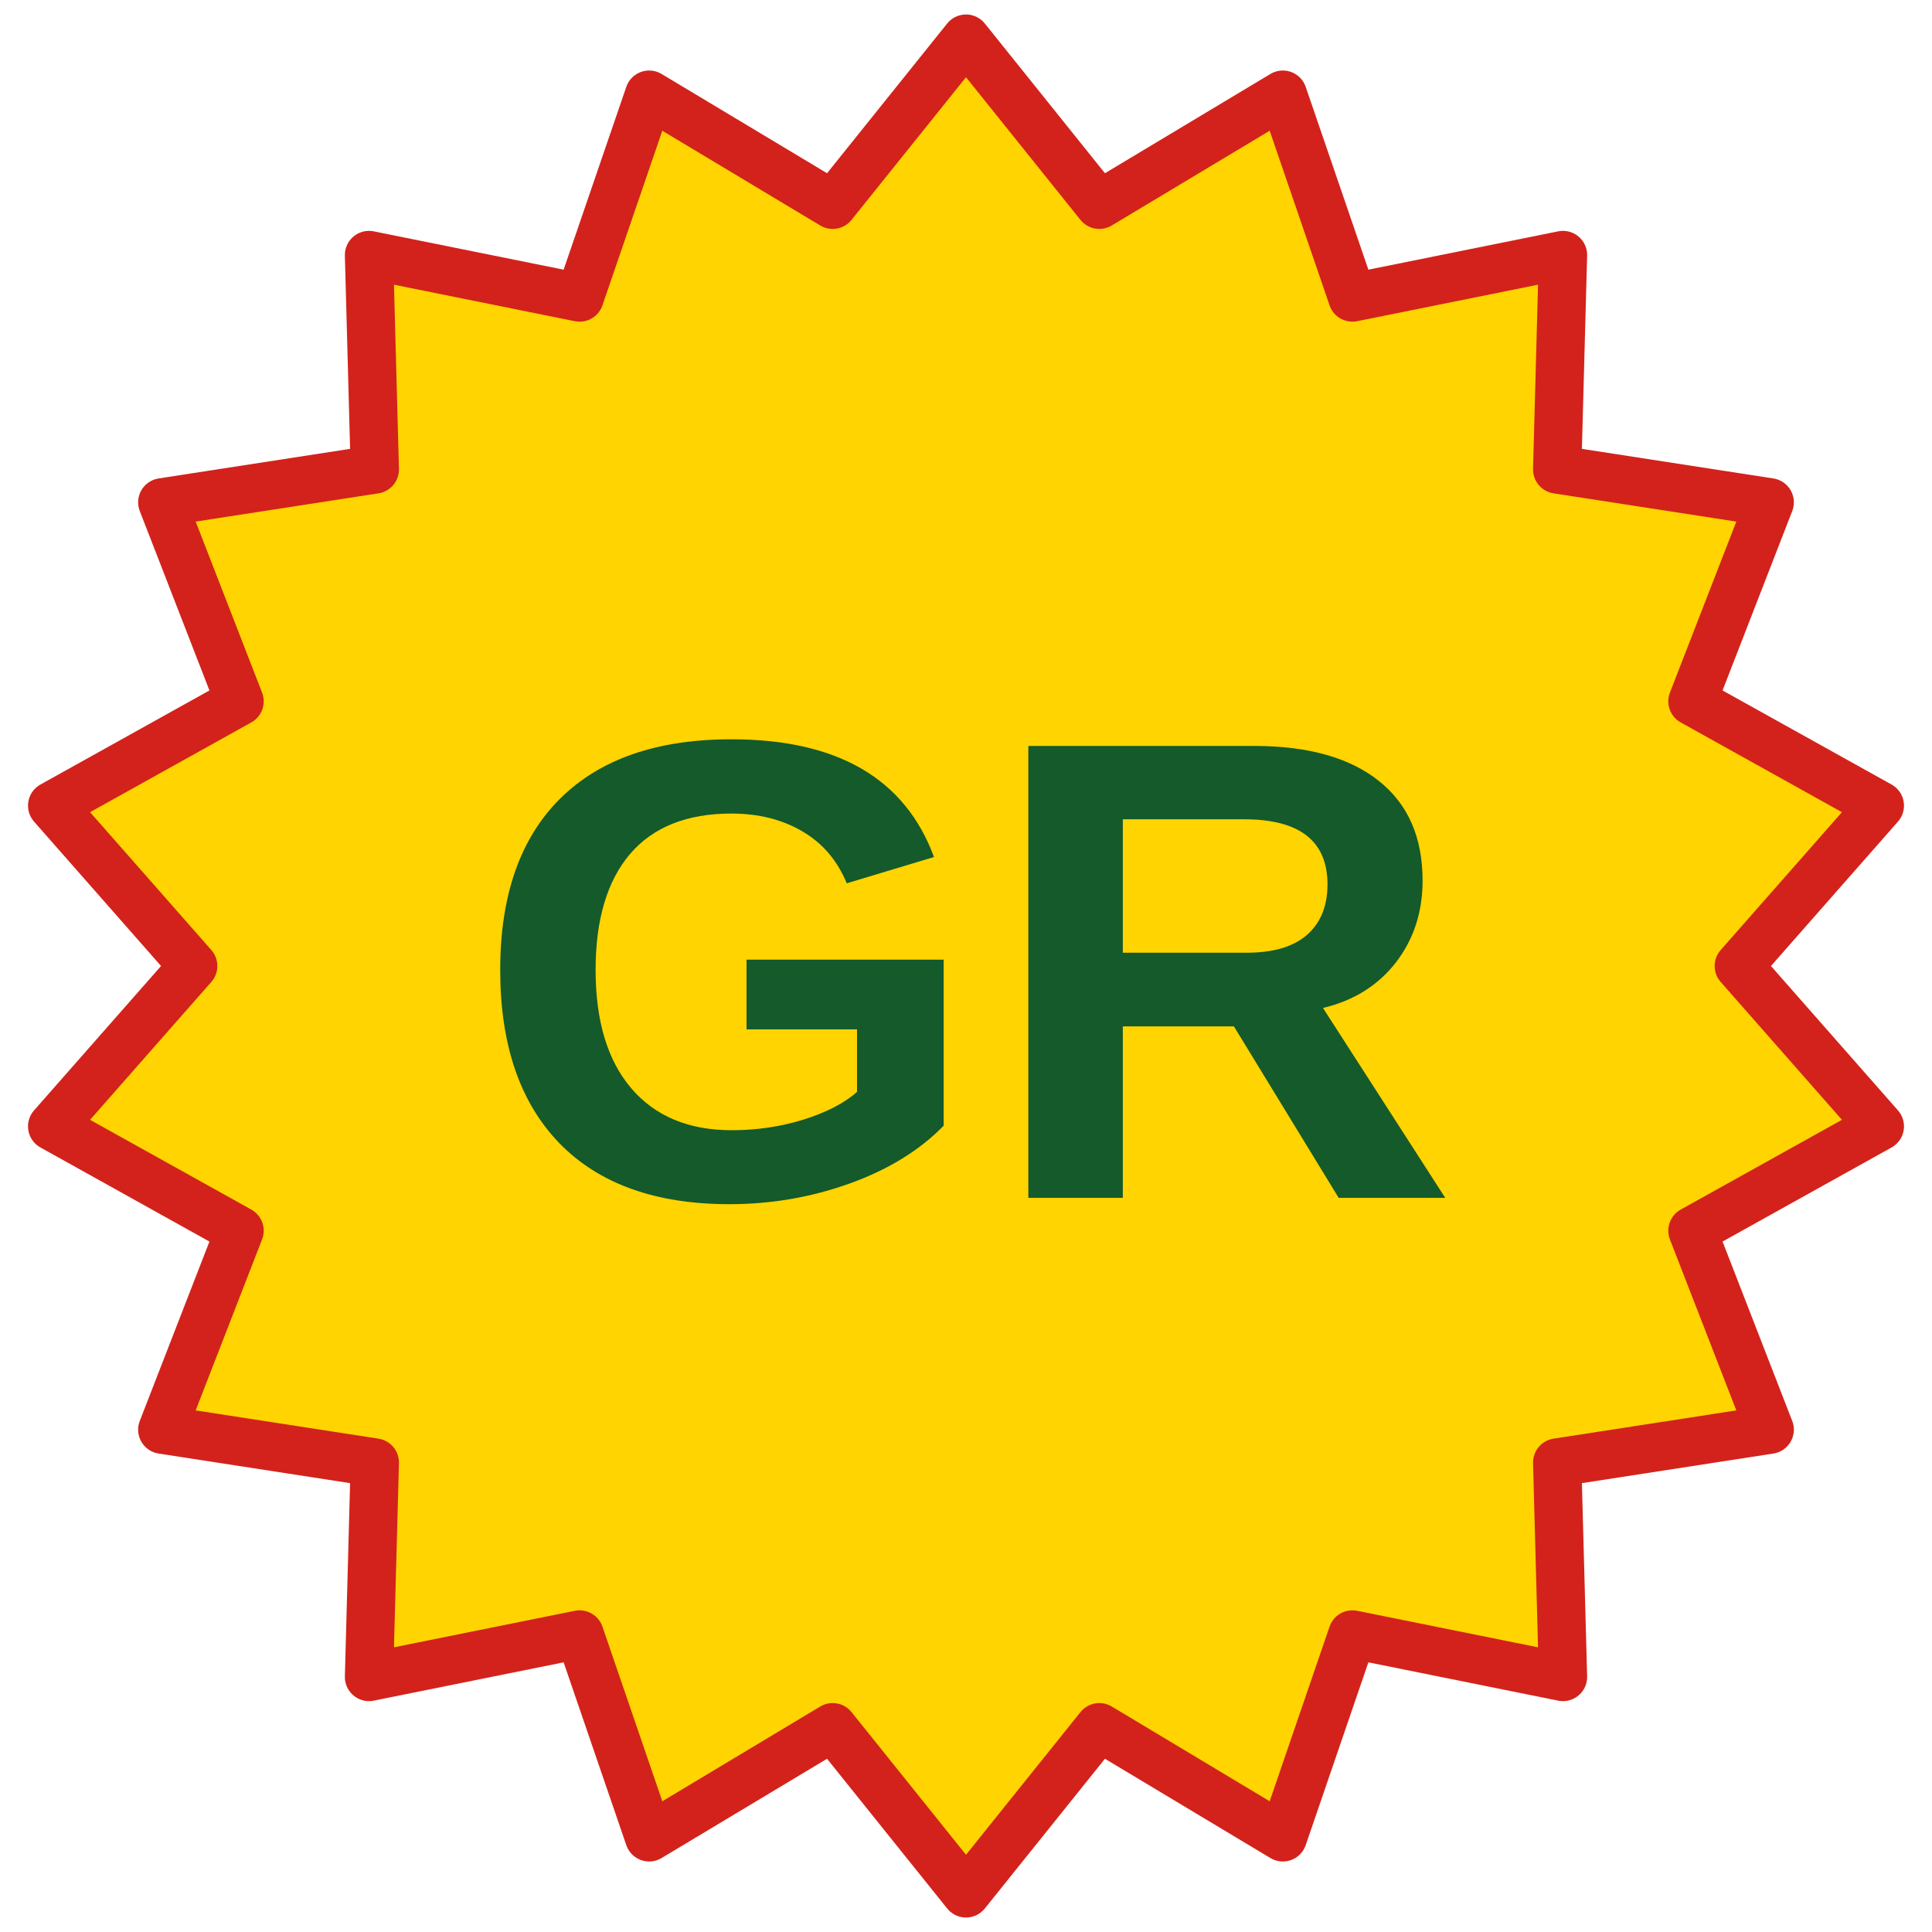
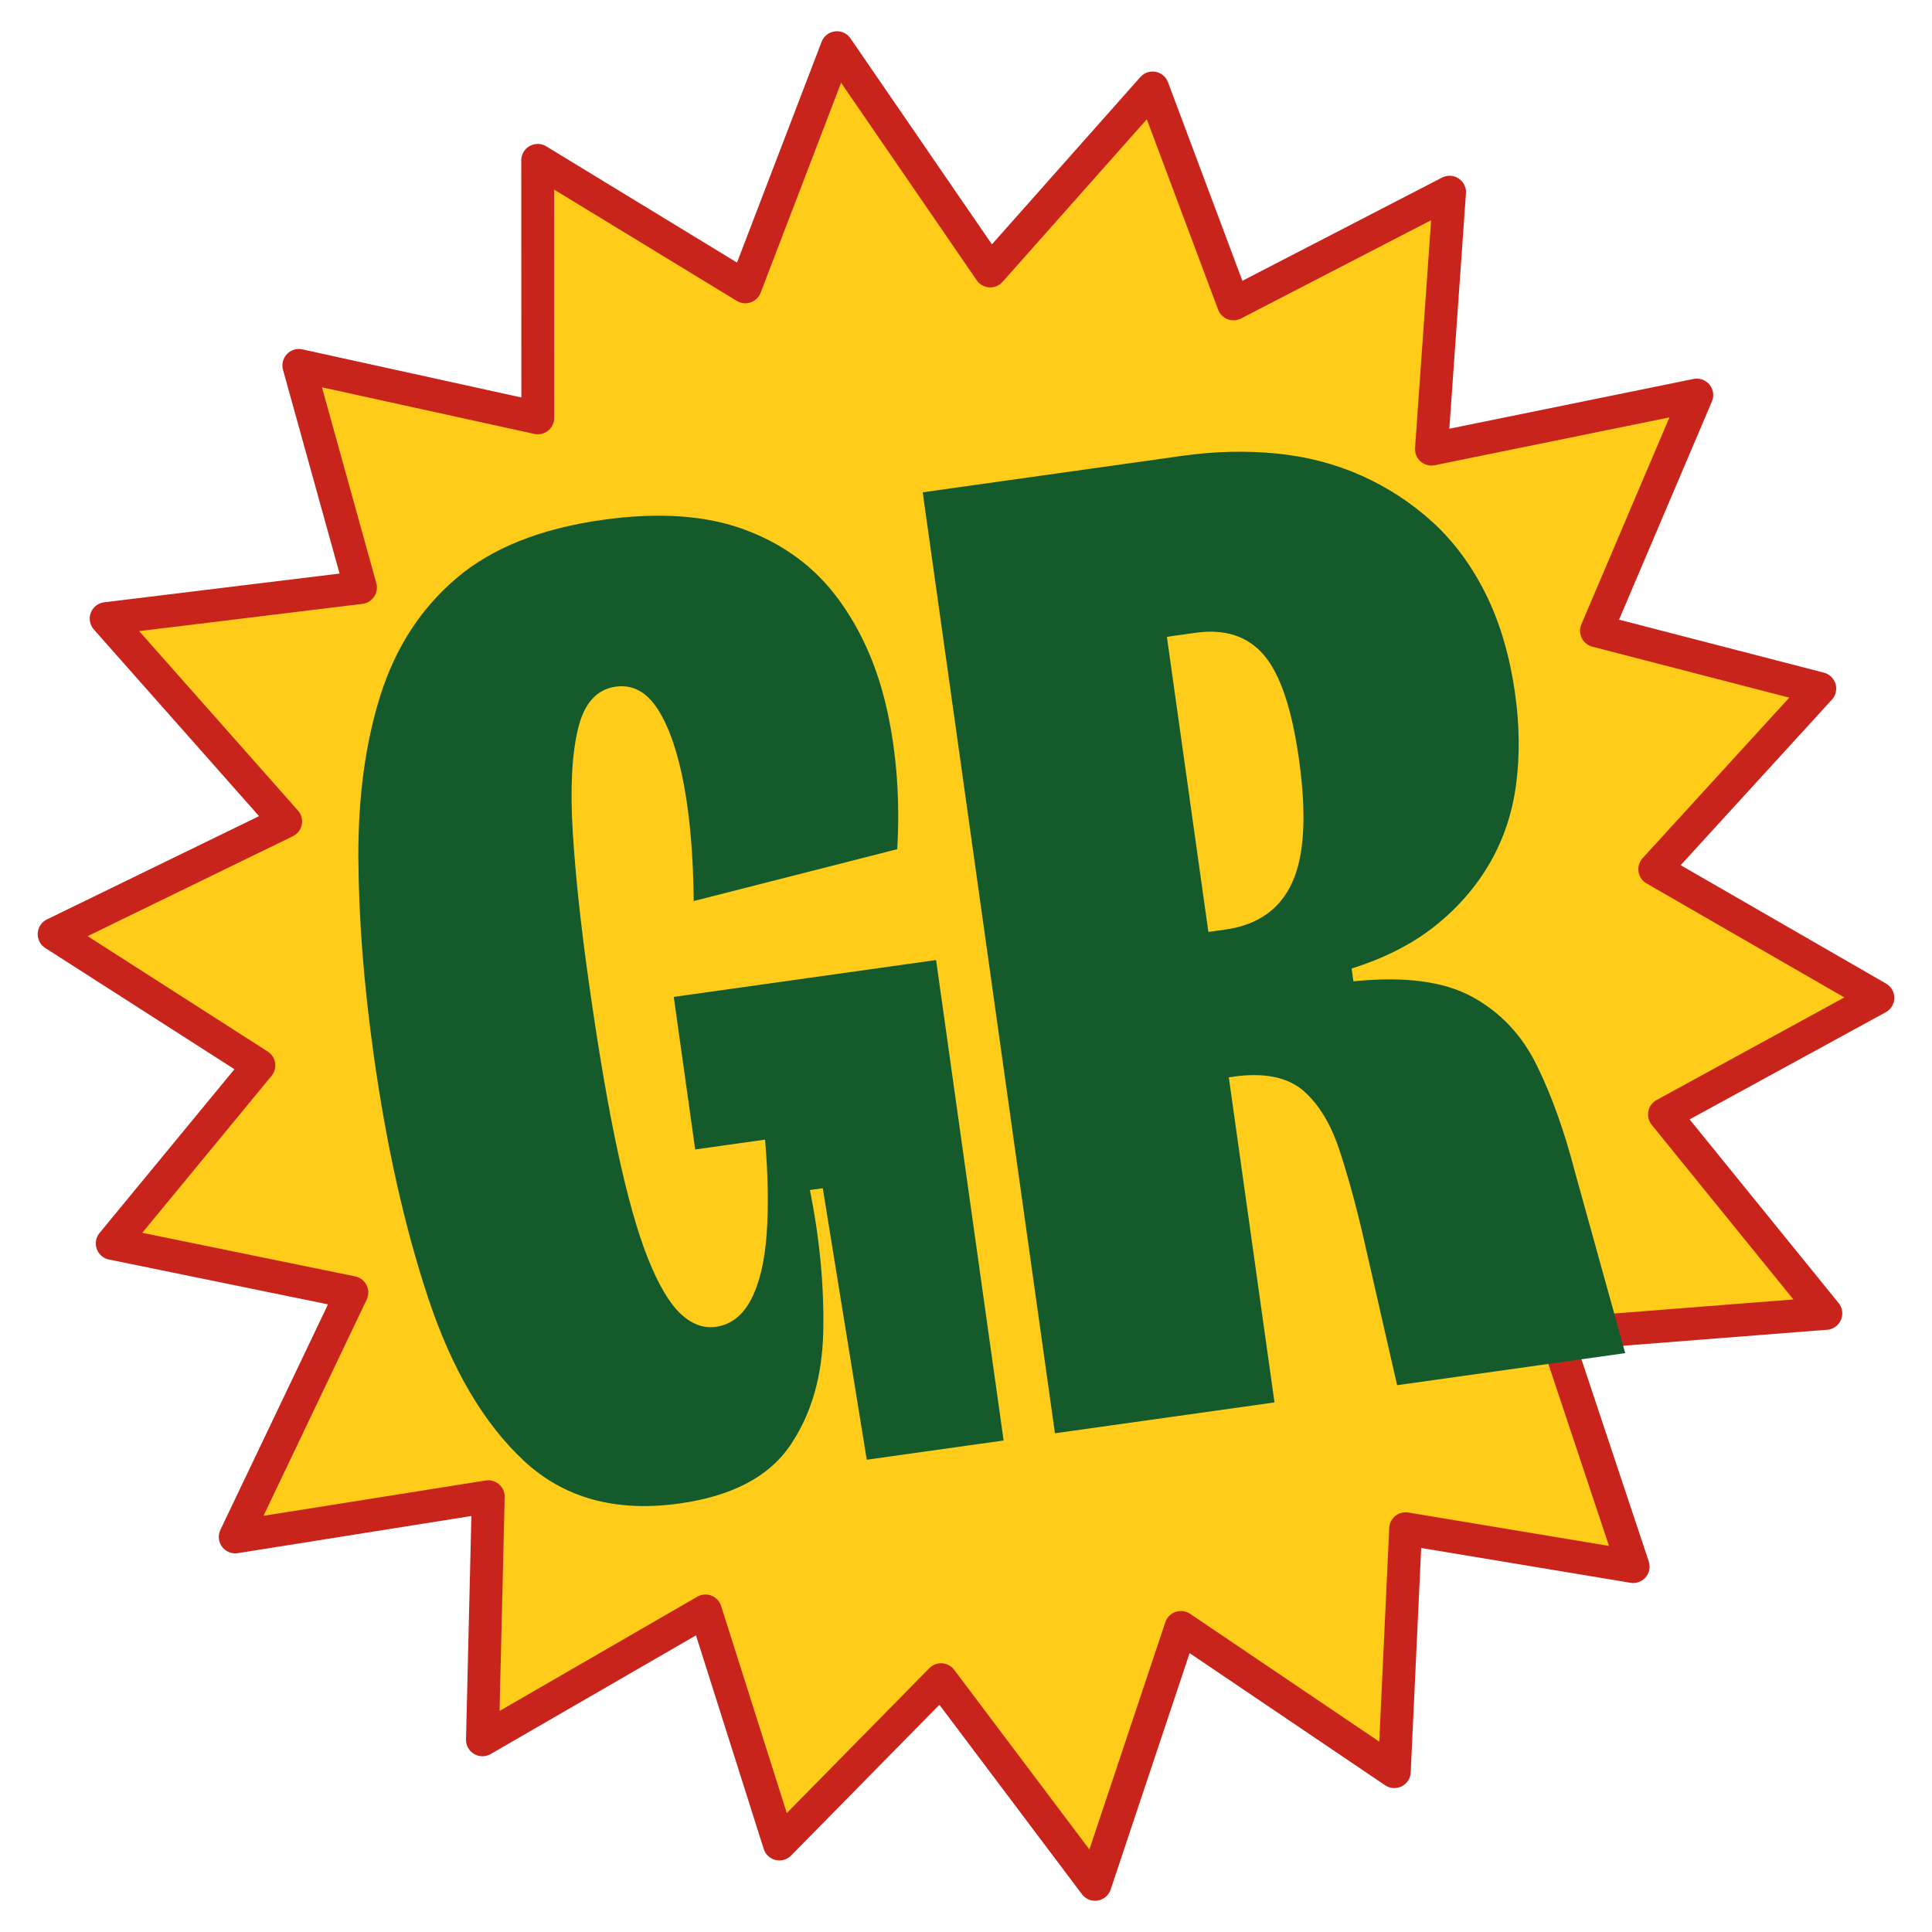
<svg xmlns="http://www.w3.org/2000/svg" viewBox="0 0 100 100">
-   <polygon points="50.0,2.0 56.9,10.6 66.4,4.9 70.0,15.4 80.9,13.2 80.6,24.3 91.6,26.0 87.6,36.3 97.3,41.7 90.0,50.0 97.3,58.3 87.6,63.7 91.6,74.0 80.6,75.7 80.9,86.8 70.0,84.6 66.4,95.1 56.9,89.4 50.0,98.0 43.1,89.4 33.6,95.1 30.0,84.6 19.1,86.8 19.4,75.7 8.4,74.0 12.4,63.7 2.7,58.3 10.0,50.0 2.7,41.7 12.4,36.3 8.4,26.0 19.4,24.3 19.1,13.2 30.0,15.4 33.6,4.9 43.1,10.6" fill="#ffd400" stroke="#d3221b" stroke-width="2.5" stroke-linejoin="round" />
-   <text x="50" y="62" text-anchor="middle" font-family="Arial Narrow,Arial,sans-serif" font-weight="800" font-size="34" fill="#145a2b">GR</text>
+   <g transform="rotate(-8.0 50 50)">
+     <polygon points="50.00,2.00 56.25,14.55 65.89,6.34 68.48,17.99 80.36,13.82 77.58,26.86 91.57,26.00 84.73,37.36 95.76,41.93 86.00,50.00 96.51,58.20 84.73,62.64 91.57,74.00 77.58,73.14 79.87,85.59 68.48,82.01 66.15,94.38 56.25,85.45 50.00,98.00 43.58,86.40 34.11,93.66 32.00,81.18 19.64,86.18 21.69,73.76 8.43,74.00 16.17,62.31 4.24,58.07 13.04,50.00 3.49,41.80 16.17,37.69 8.43,26.00 21.69,26.24 20.13,14.41 32.00,18.82 33.85,5.62 43.58,13.60" fill="#ffcc1a" stroke="#c8241c" stroke-width="1.7" stroke-linejoin="round" />
+     <g transform="translate(50 50) scale(0.07452 -0.07452) translate(-433.0 -330.0)" fill="#145a2b">
+       <path d="M184 -12Q117 -12 81.0 32.5Q45 77 31.0 153.5Q17 230 17 326Q17 400 25.5 463.0Q34 526 56.5 573.0Q79 620 120.0 646.0Q161 672 226 672Q285 672 323.0 651.5Q361 631 380.5 595.0Q400 559 403.5 513.0Q407 467 397 417L252 401Q258 447 256.5 481.5Q255 516 246.0 536.0Q237 556 219 556Q199 556 189.0 530.5Q179 505 175.5 460.5Q172 416 172 357Q172 285 175.5 236.5Q179 188 186.0 159.5Q193 131 203.0 118.5Q213 106 226 106Q242 106 253.0 121.5Q264 137 270.0 165.0Q276 193 278 230H229V337H413V225V0H317L313 191H304Q307 139 299.5 92.5Q292 46 265.5 17.0Q239 -12 184 -12Z" />
+       <path transform="translate(429 0)" d="M20 0V660H202Q236 660 267.0 652.5Q298 645 323.5 629.0Q349 613 368.0 590.0Q387 567 397.5 535.5Q408 504 408 464Q408 431 400.0 402.0Q392 373 374.5 350.5Q357 328 331.0 312.5Q305 297 269 291V282Q322 280 349.0 260.0Q376 240 387.0 206.5Q398 173 403 129L420 0H260L251 106Q248 140 243.0 167.5Q238 195 224.5 211.0Q211 227 181 228H174V0ZM174 330H186Q220 330 236.5 356.0Q253 382 253 440Q253 493 239.0 515.0Q225 537 194 537H174Z" />
+     </g>
+   </g>
</svg>
